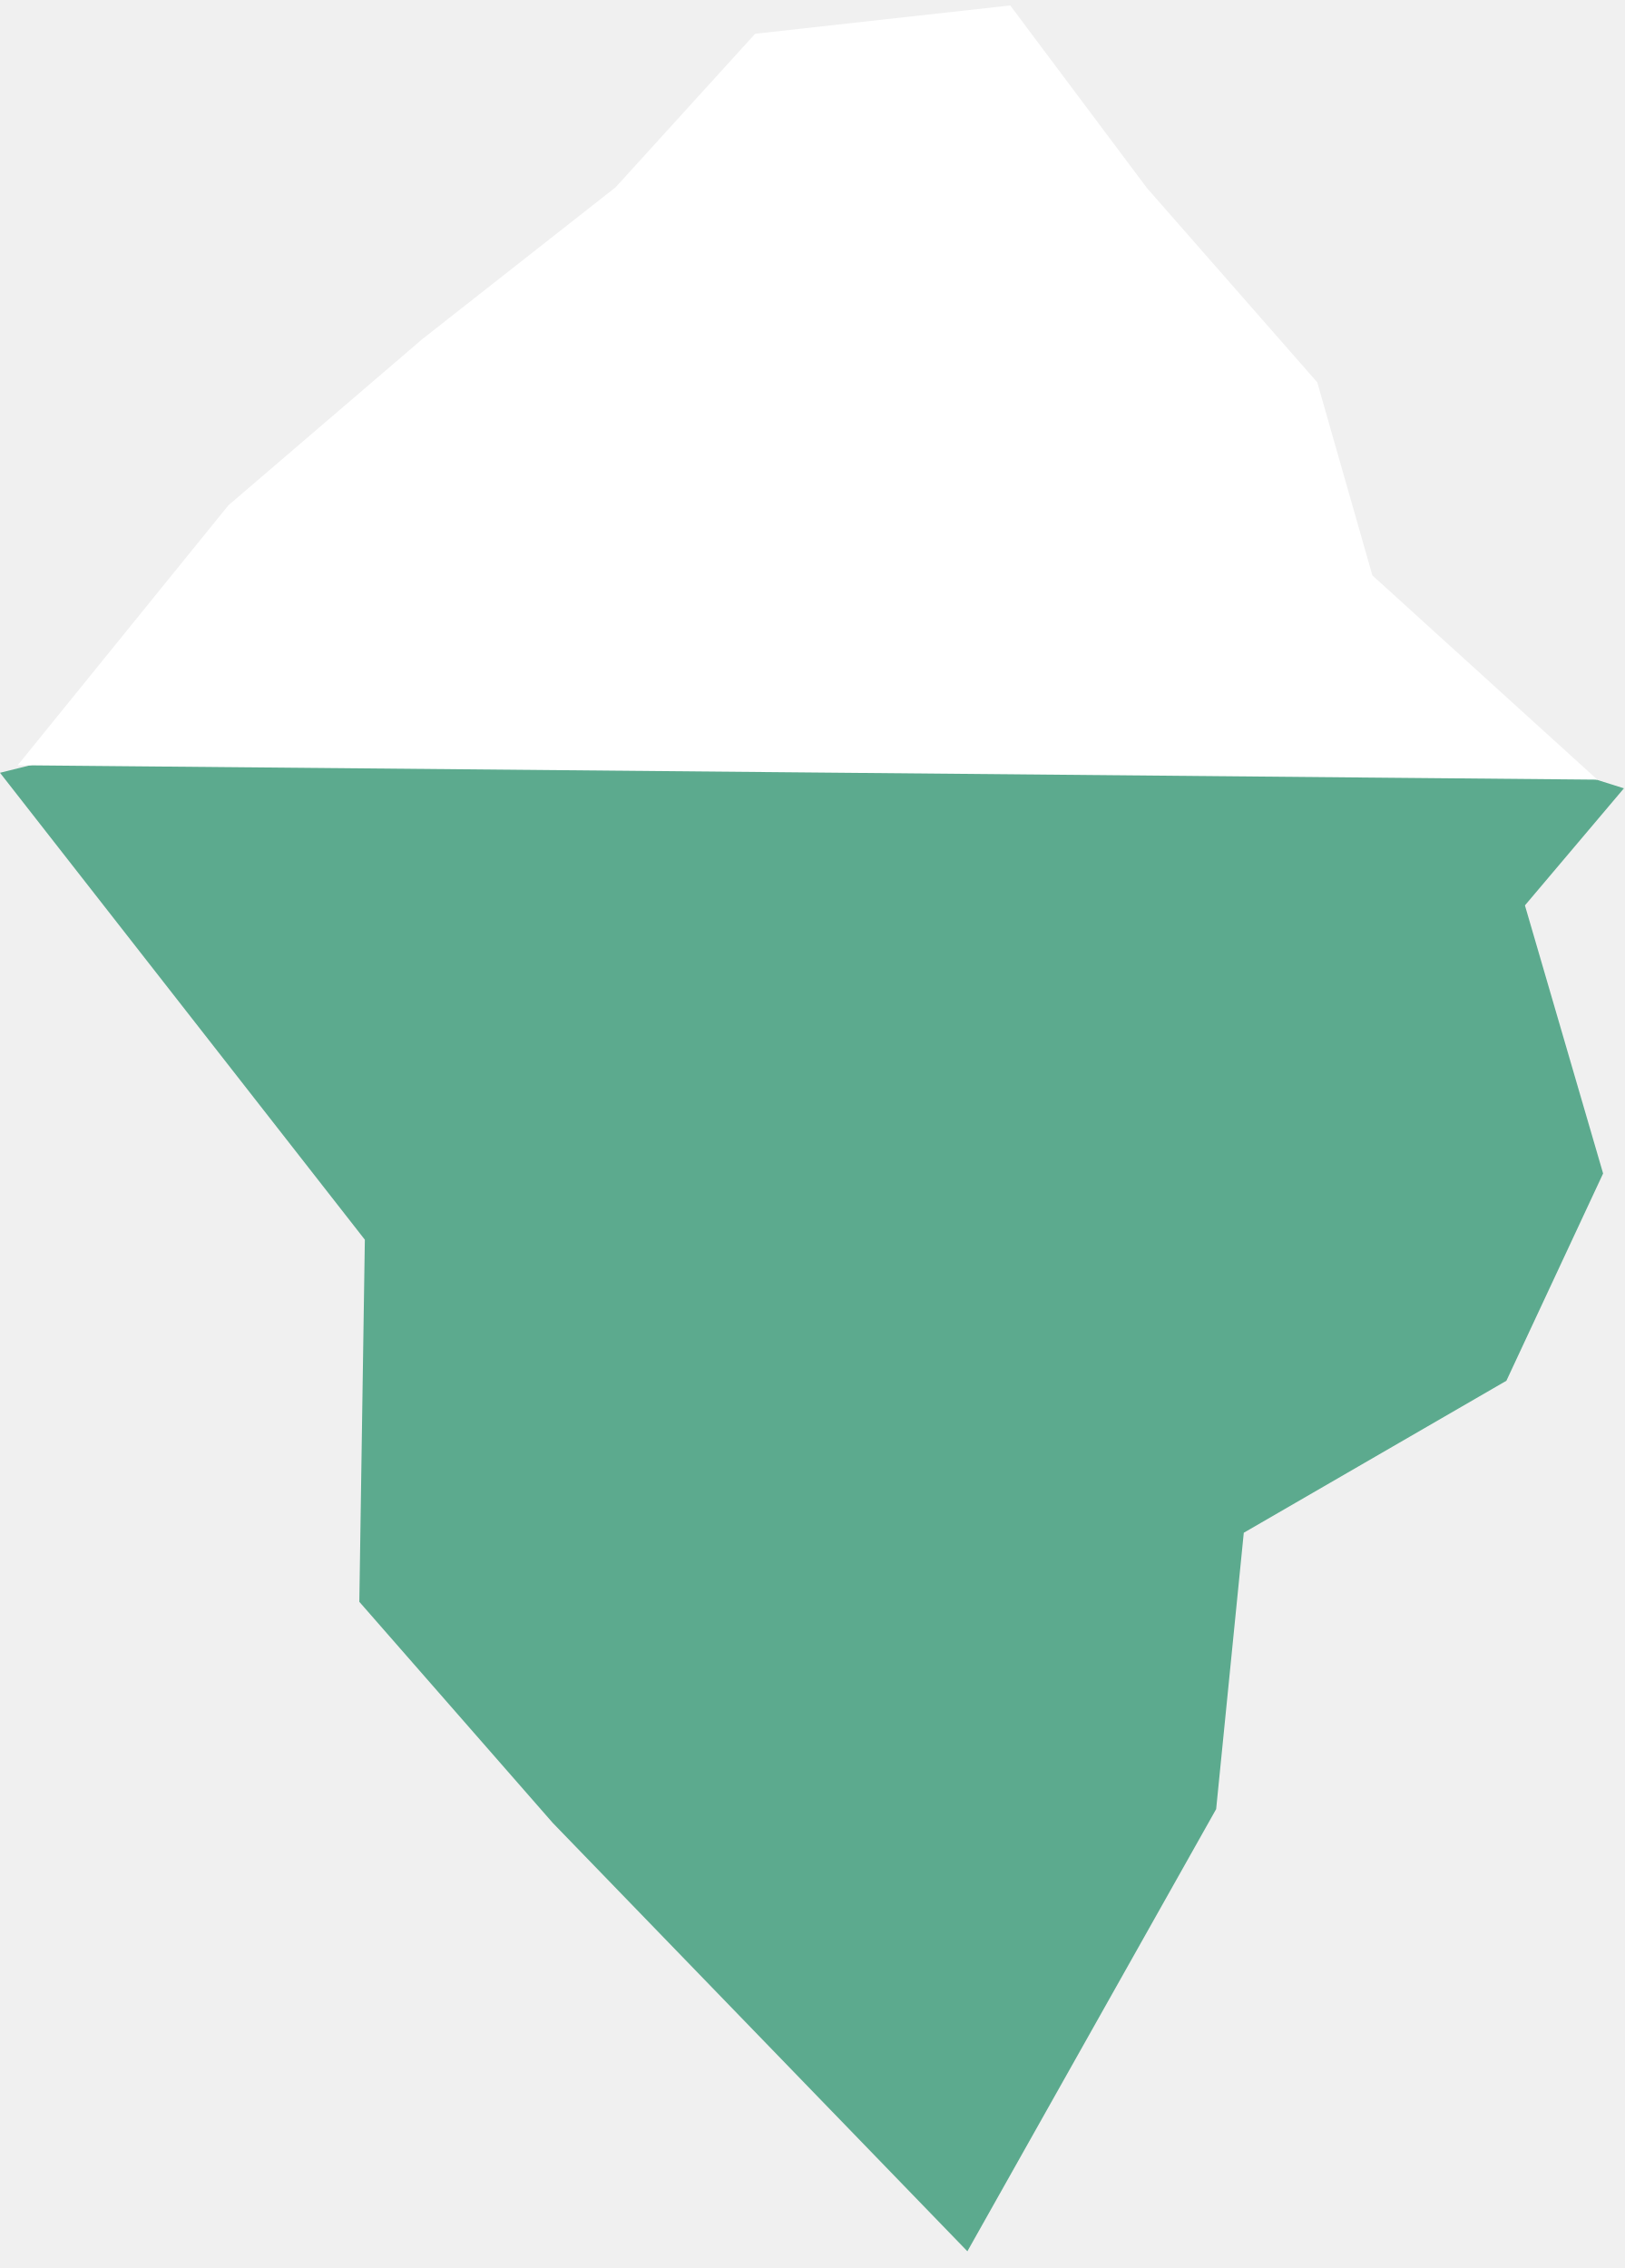
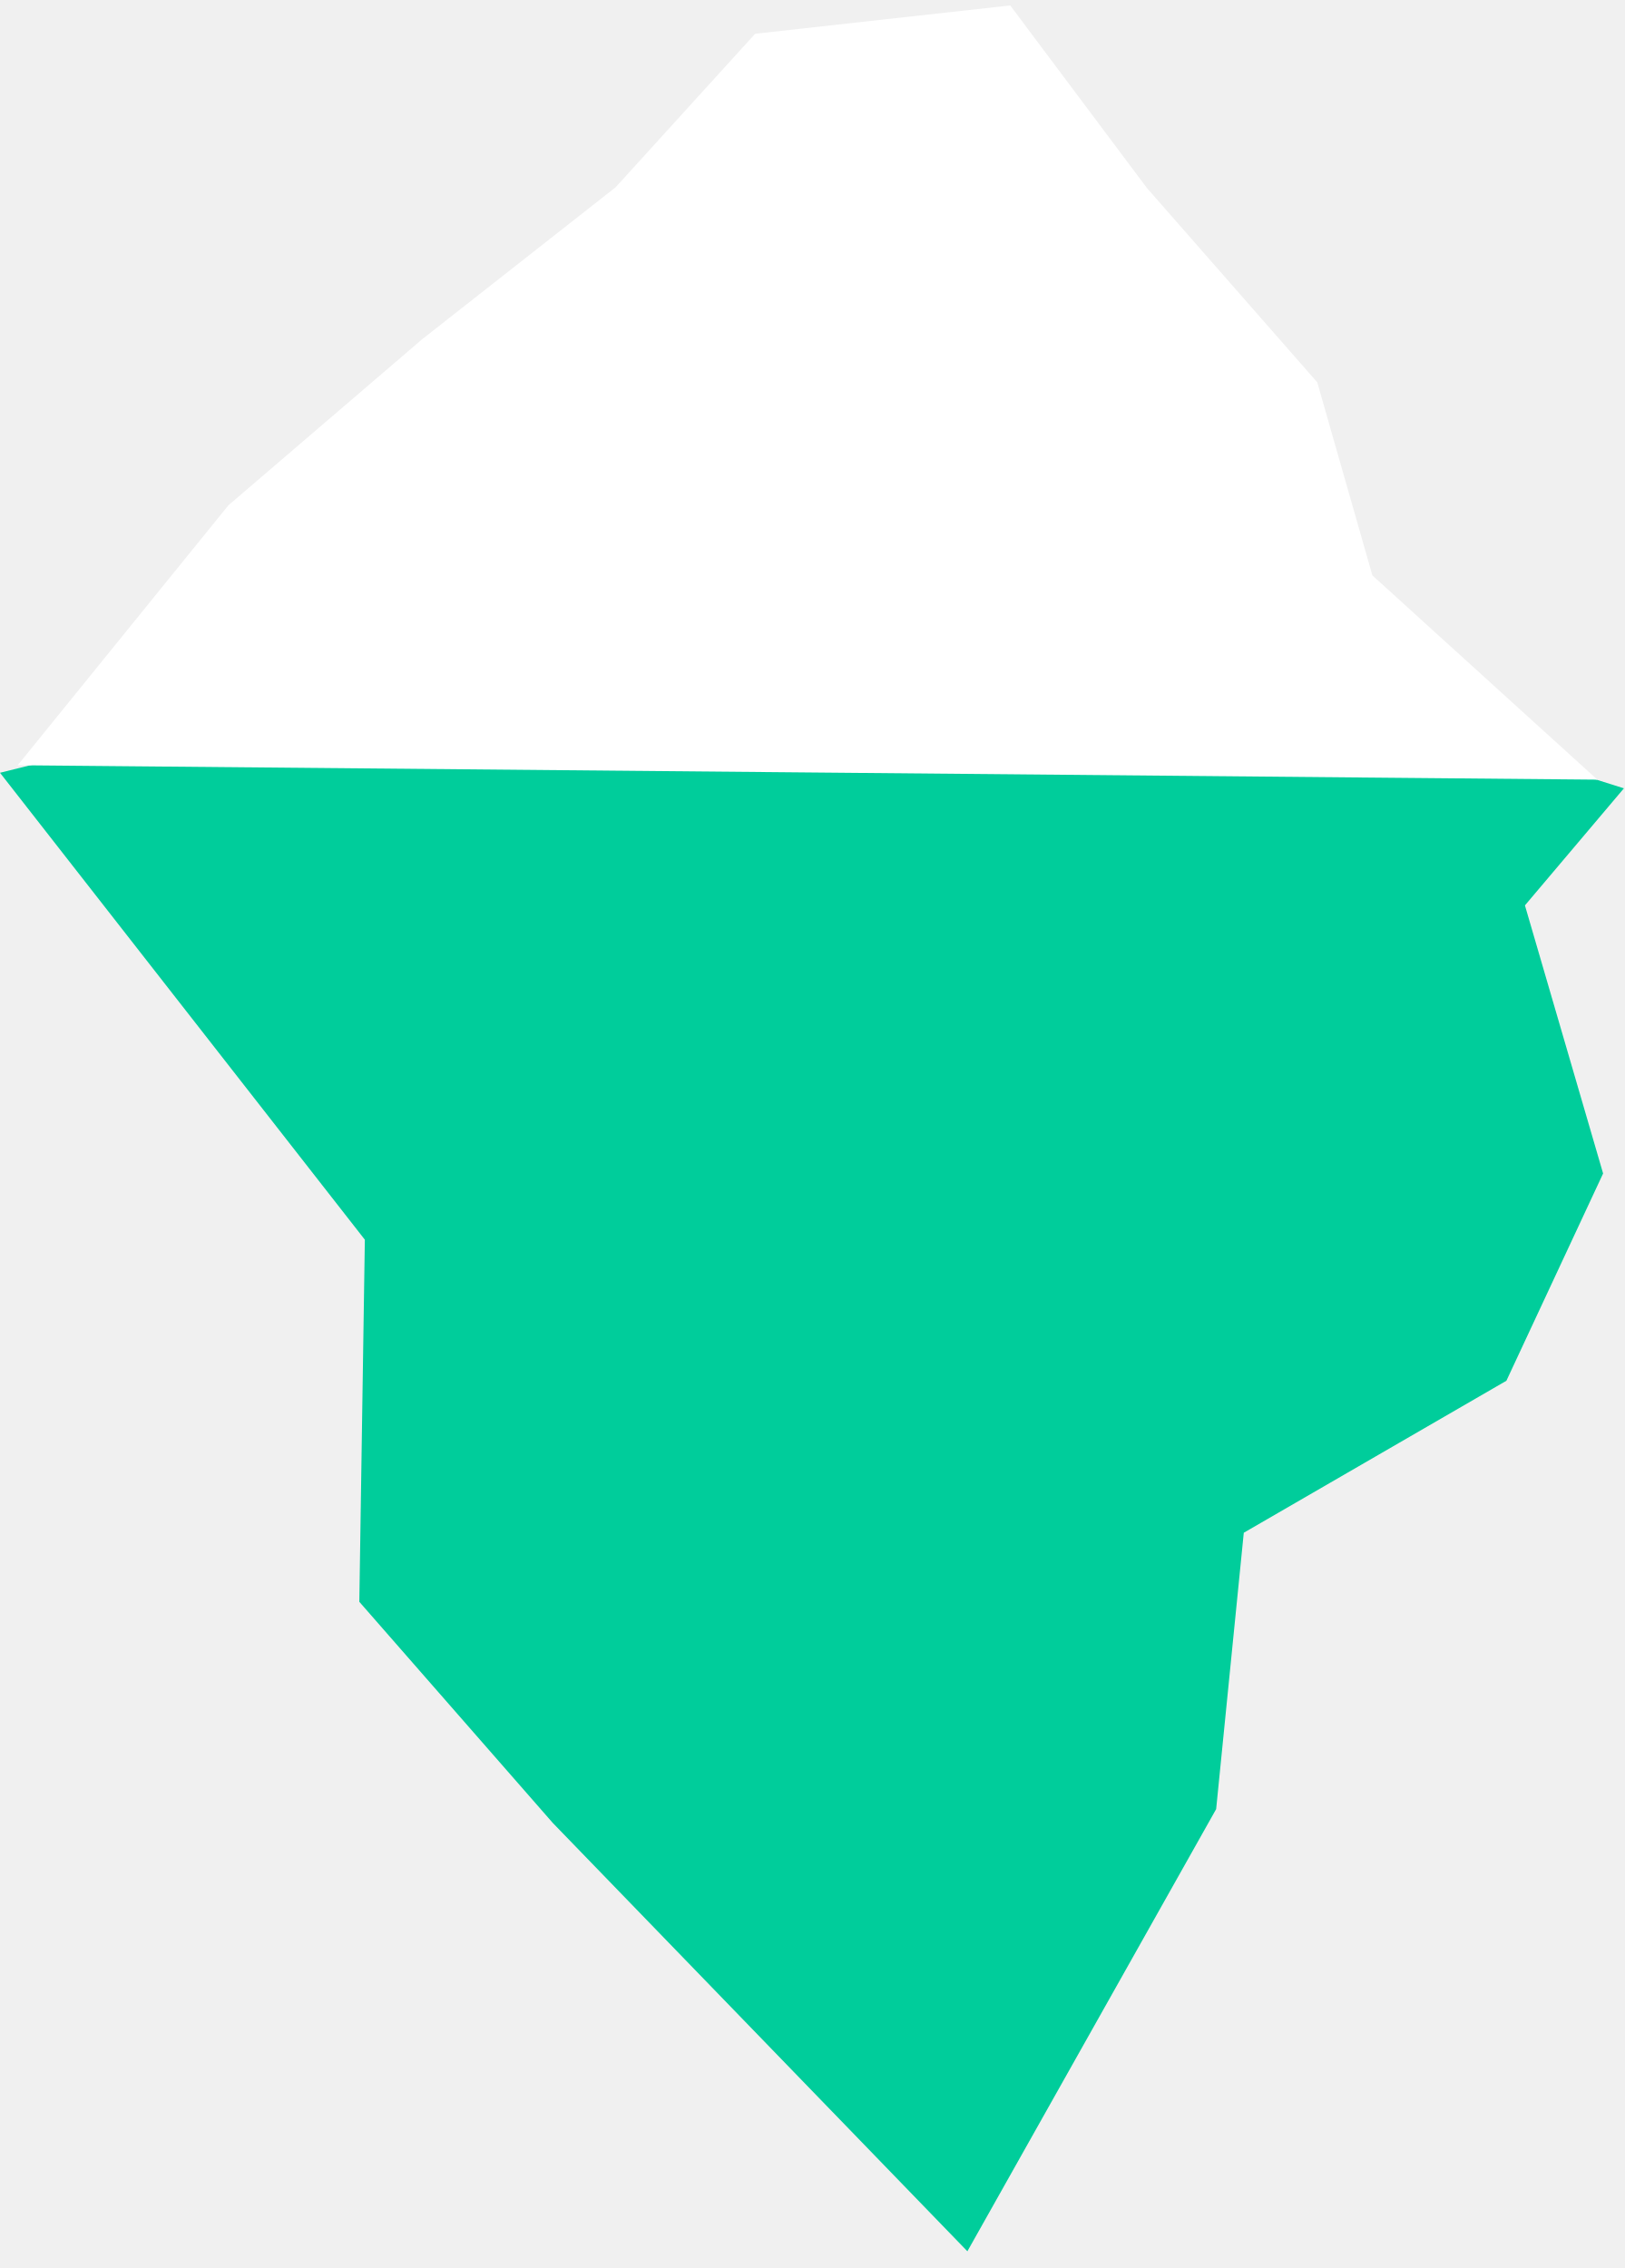
<svg xmlns="http://www.w3.org/2000/svg" version="1.1" id="Layer_1" x="0px" y="0px" width="120.833px" height="168.75px" viewBox="0 0 120.833 168.75" enable-background="new 0 0 120.833 168.75" xml:space="preserve" class="main_logo">
-   <polygon class="lower" fill="#5CAA8E" points="0,57.498 27.143,92.24 26.732,119.182 41.126,135.637 71.969,167.506 90.476,134.607  92.532,114.044 112.069,102.735 119.264,87.312 113.448,67.365 120.812,58.655 65.525,41.196 " />
+   <polygon class="lower" fill="#00CD9B" points="0,57.498 27.143,92.24 26.732,119.182 41.126,135.637 71.969,167.506 90.476,134.607  92.532,114.044 112.069,102.735 119.264,87.312 113.448,67.365 120.812,58.655 65.525,41.196 " />
  <path class="upper" fill="none" stroke="#FFFFFF" stroke-miterlimit="10" d="M26.876,99.479" />
  <polygon class="upper" fill="#FFFFFF" stroke="#FFFFFF" stroke-miterlimit="10" points="2.358,56.447 17.351,37.948 31.747,25.609 46.142,14.3  56.421,2.989 74.928,0.934 84.934,14.3 97.549,28.693 101.658,43.088 117.526,57.498 " />
</svg>
